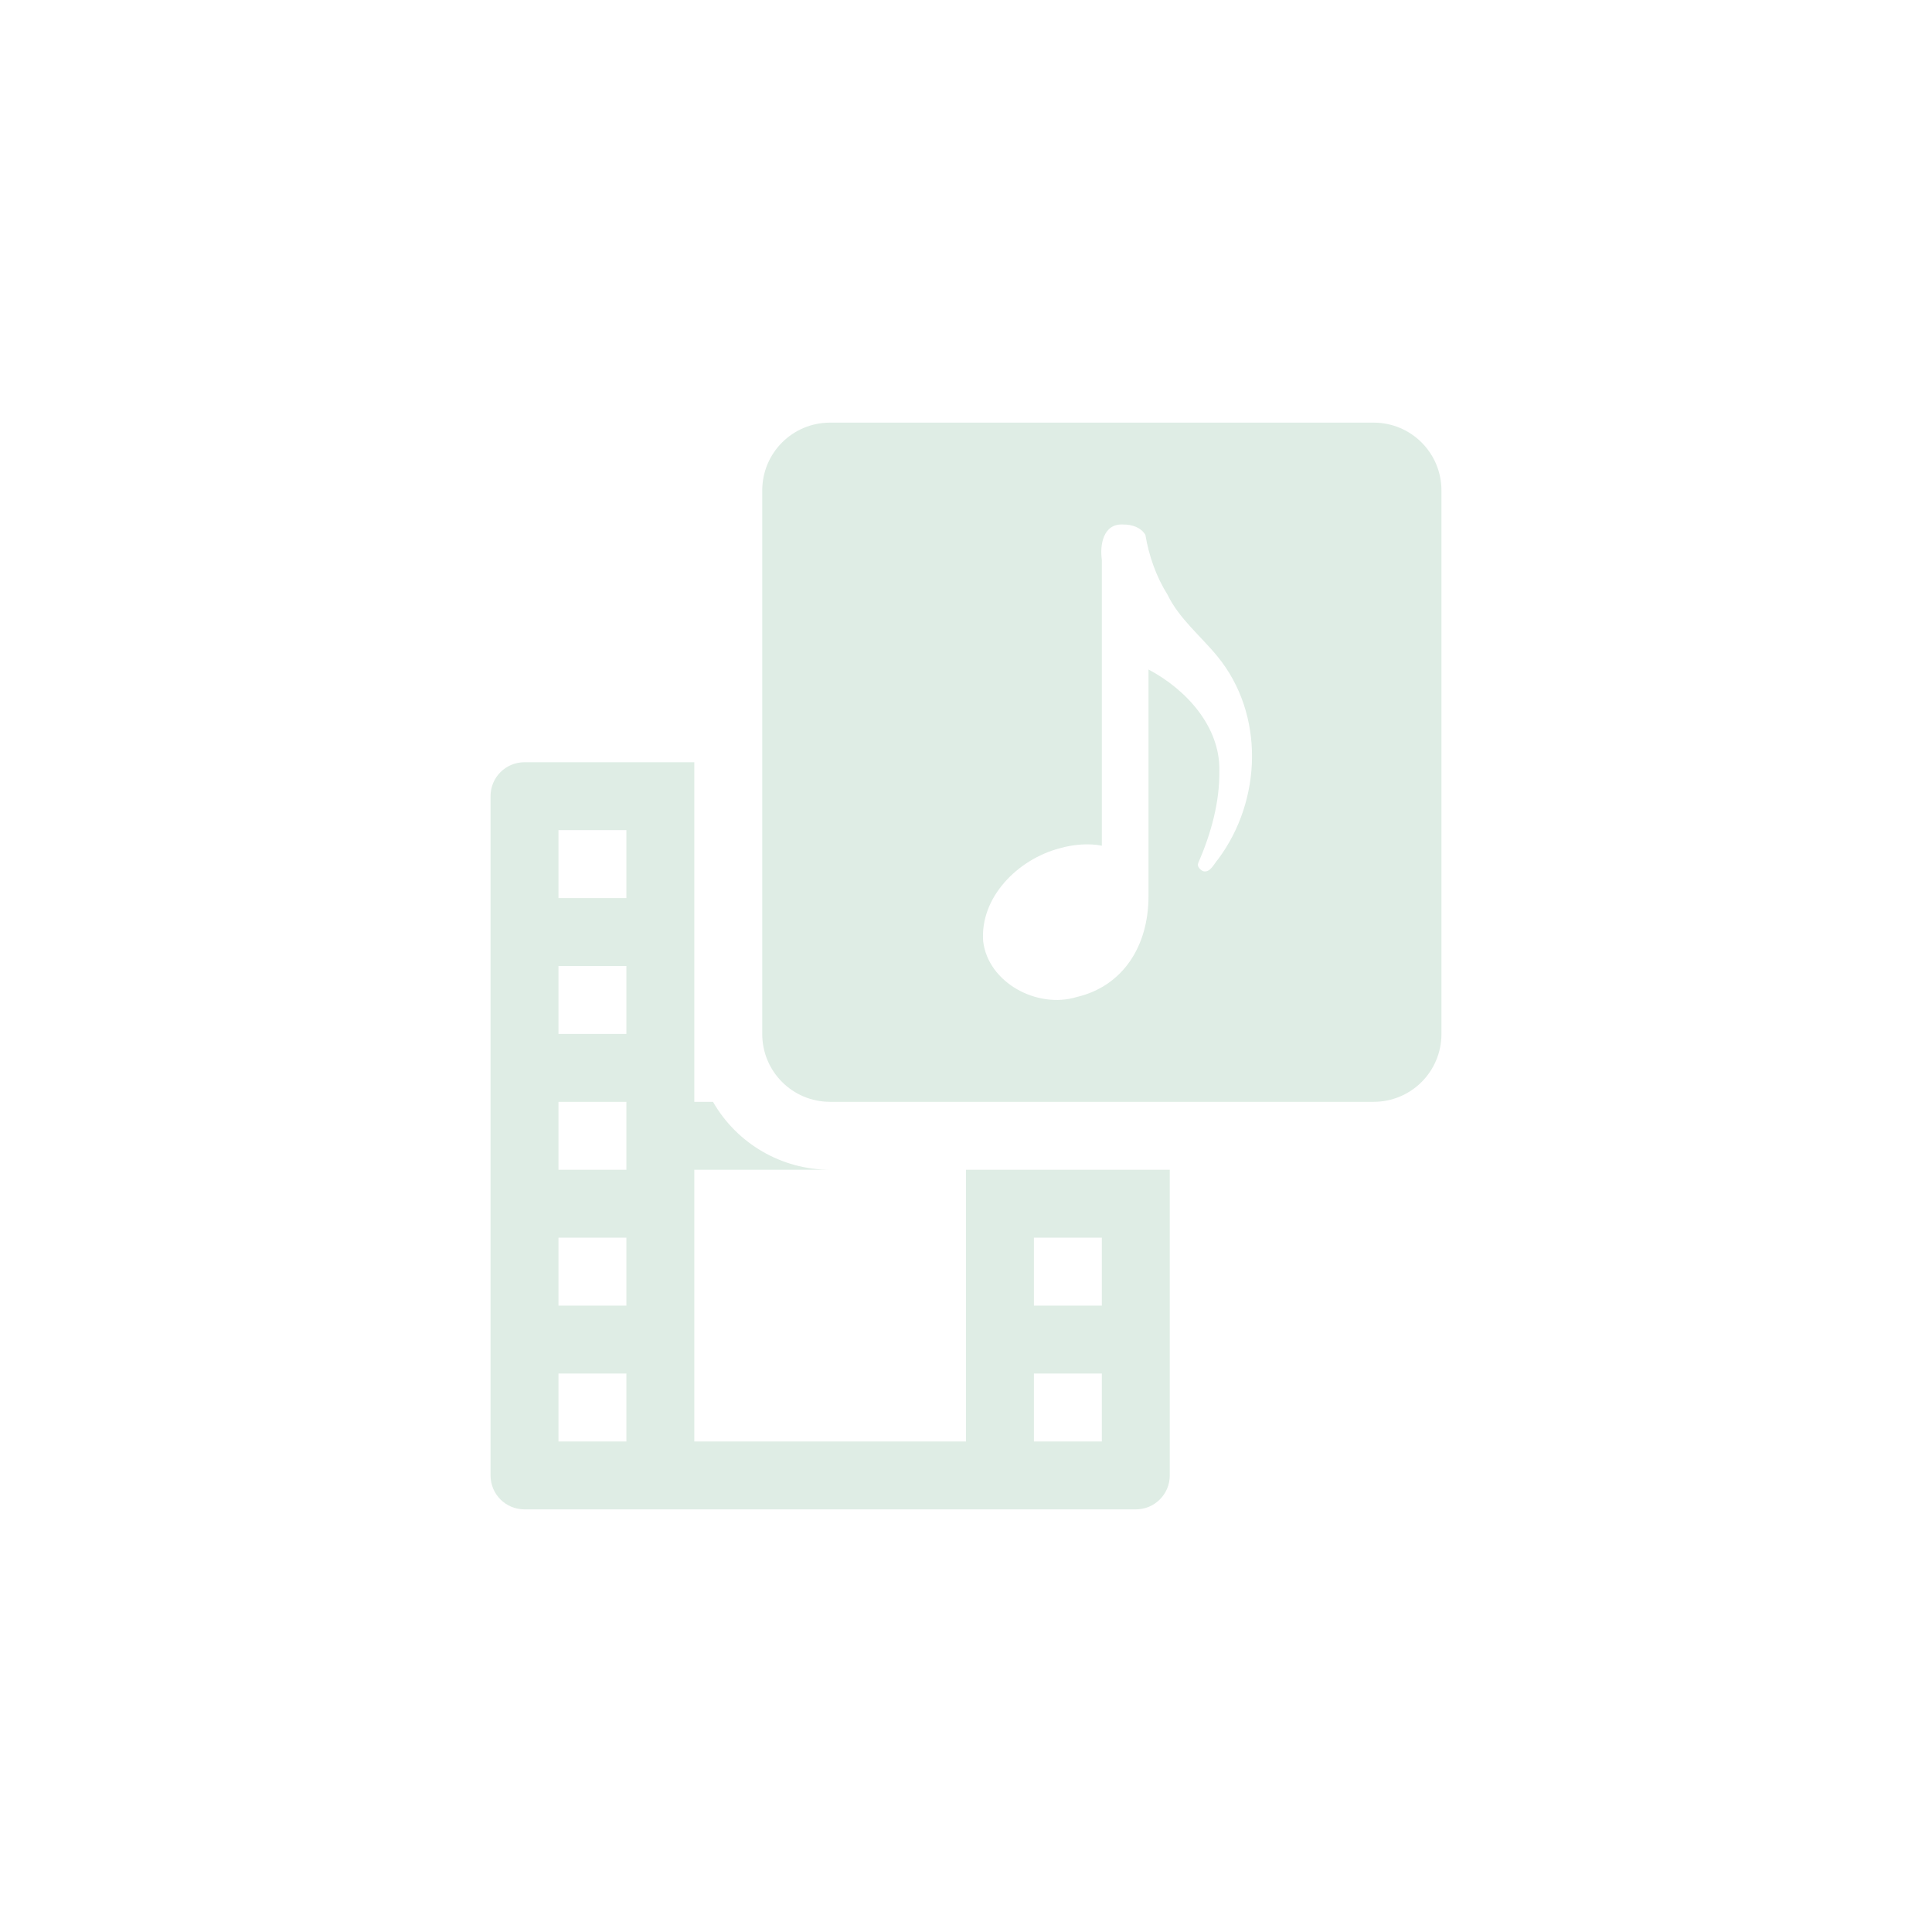
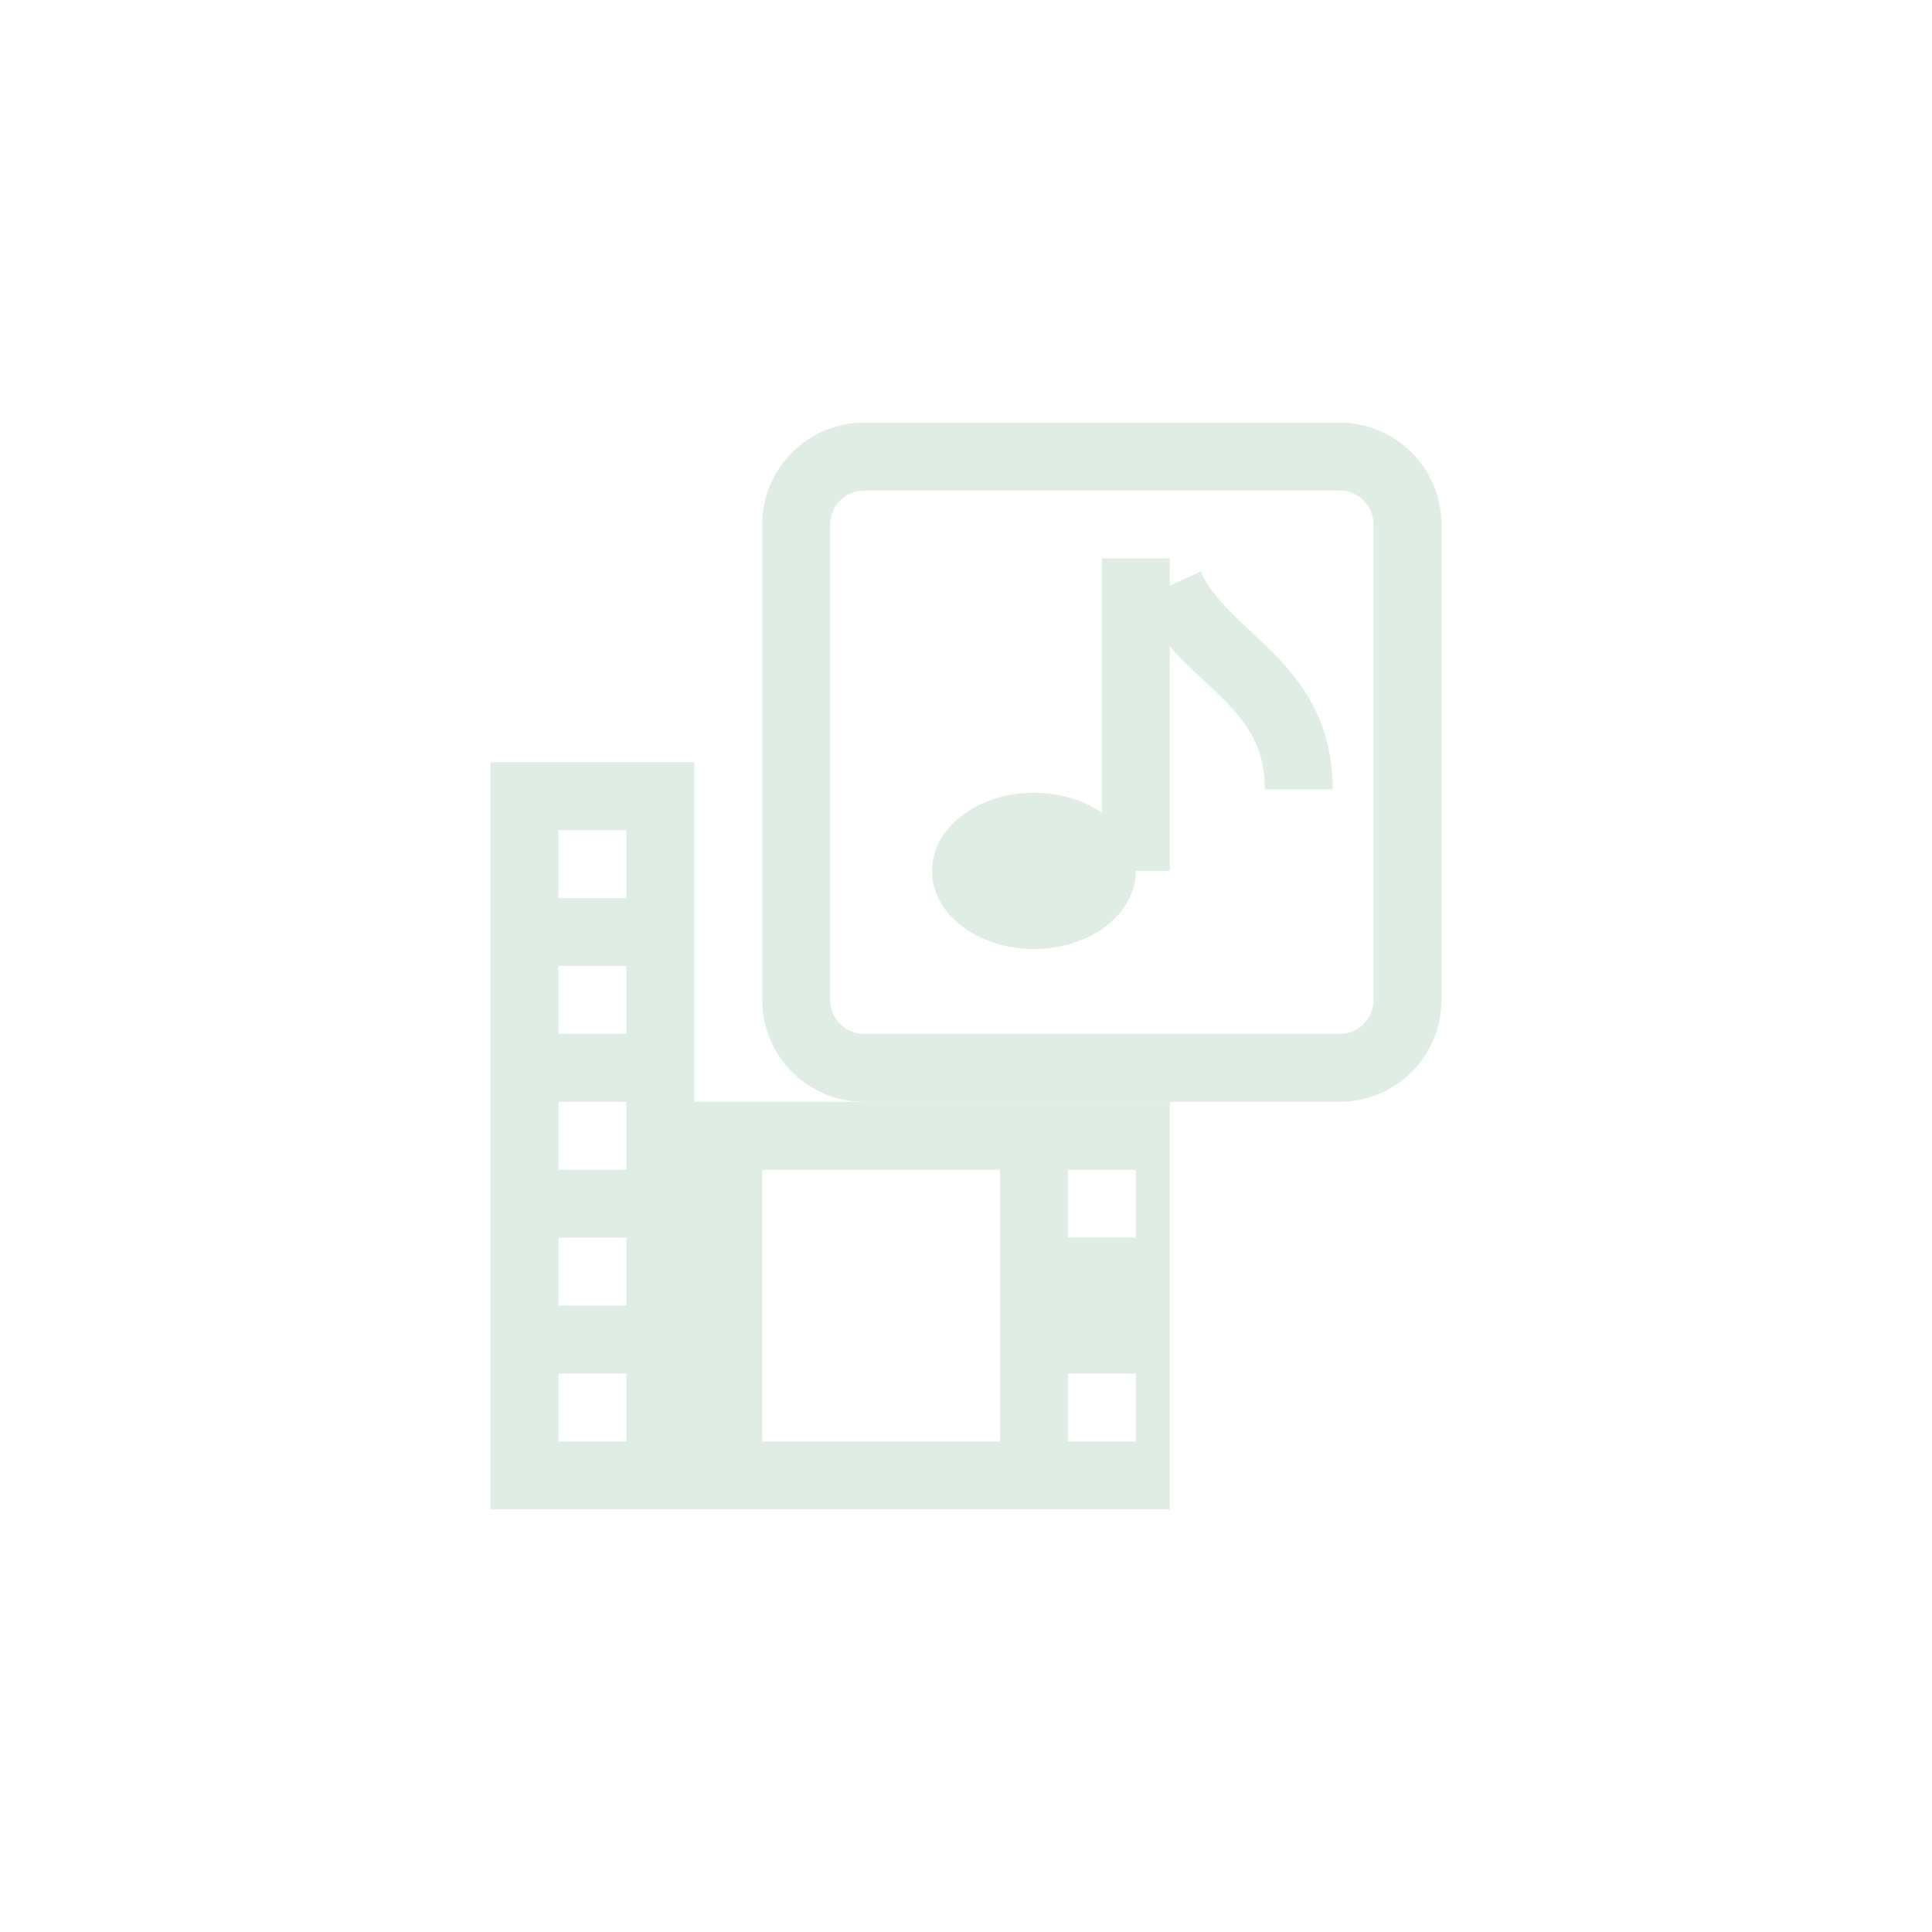
<svg xmlns="http://www.w3.org/2000/svg" width="32" height="32" viewBox="0 0 32 32">
  <svg x="7" y="7" width="18" height="18" viewBox="0 0 16 16" fill="#dfede5">
-     <path d="M6 0c-.554 0-1 .446-1 1v8c0 .554.446 1 1 1h8c.554 0 1-.446 1-1V1c0-.554-.446-1-1-1H6zm4.314 1.5c.129-.001.259.041.327.152.052.308.157.612.326.881.168.35.49.609.736.91.696.85.655 2.118.01 2.983-.06.066-.116.207-.223.178-.04-.02-.095-.07-.07-.122.185-.425.317-.892.31-1.359.012-.646-.487-1.195-1.043-1.488V6.97c0 .749-.386 1.328-1.054 1.486-.59.18-1.308-.215-1.38-.818-.05-.645.503-1.205 1.122-1.37.206-.06.442-.077.625-.039V2.02c-.031-.215.017-.537.314-.52zM1.5 5c-.277 0-.5.223-.5.5v10c0 .277.223.5.5.5h9c.277 0 .5-.223.5-.5V11H8v4H4v-4h2a1.99 1.99 0 0 1-1.725-1H4V5H1.5zM2 6h1v1H2V6zm0 2h1v1H2V8zm0 2h1v1H2v-1zm0 2h1v1H2v-1zm7 0h1v1H9v-1zm-7 2h1v1H2v-1zm7 0h1v1H9v-1z" fill="#dfede5" />
+     <path fill="#dfede5" fill-rule="evenodd" d="M1 5h3v5h7v6H1z M2 6h1v1H2z M2 8h1v1H2z M2 10h1v1H2z M2 12h1v1H2z M2 14h1v1H2z M5 11h3.5v4H5z M9.5 11h1v1h-1z M9.5 14h1v1h-1z" />
+     <rect x="5.5" y="0.5" width="9" height="9" rx="1" fill="none" stroke="#dfede5" stroke-width="1" />
+     <ellipse cx="9" cy="6.6" rx="1.5" ry="1.15" />
+     <path d="M10 2h1v4.6h-1z" />
+     <path d="M11 2.4c.5 1.1 1.9 1.4 1.9 3" fill="none" stroke="#dfede5" stroke-width="1" />
  </svg>
</svg>
